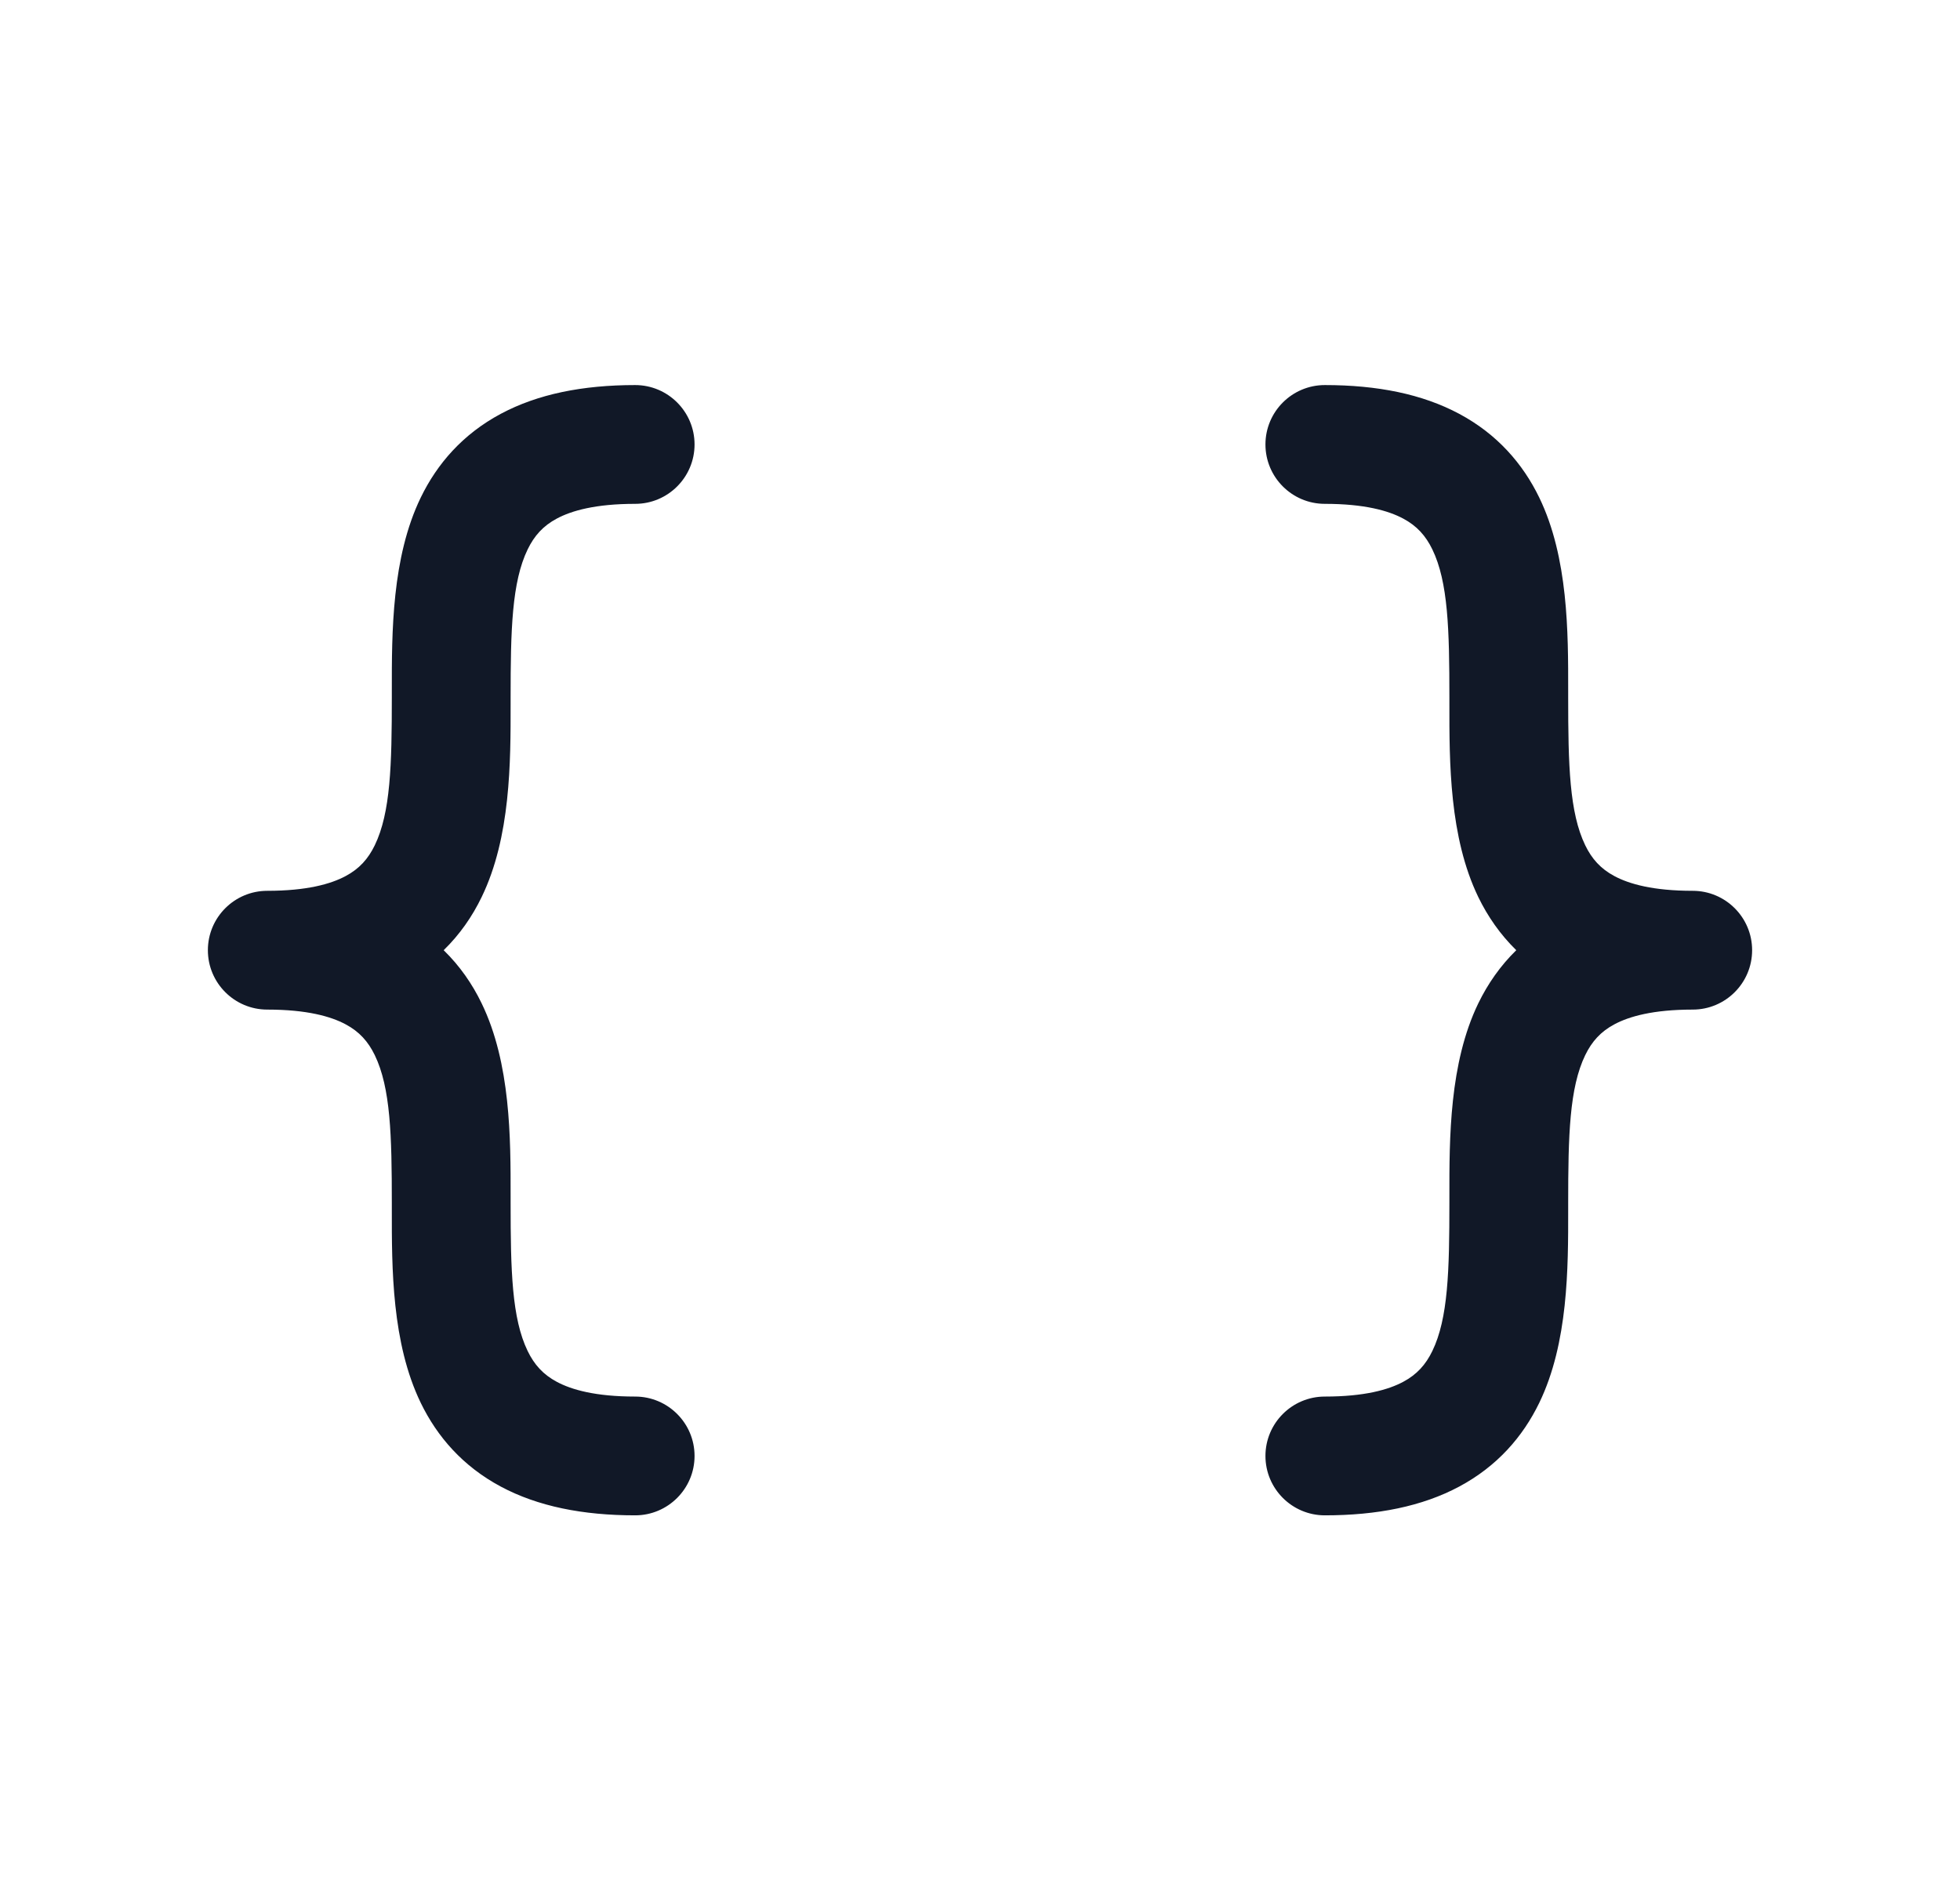
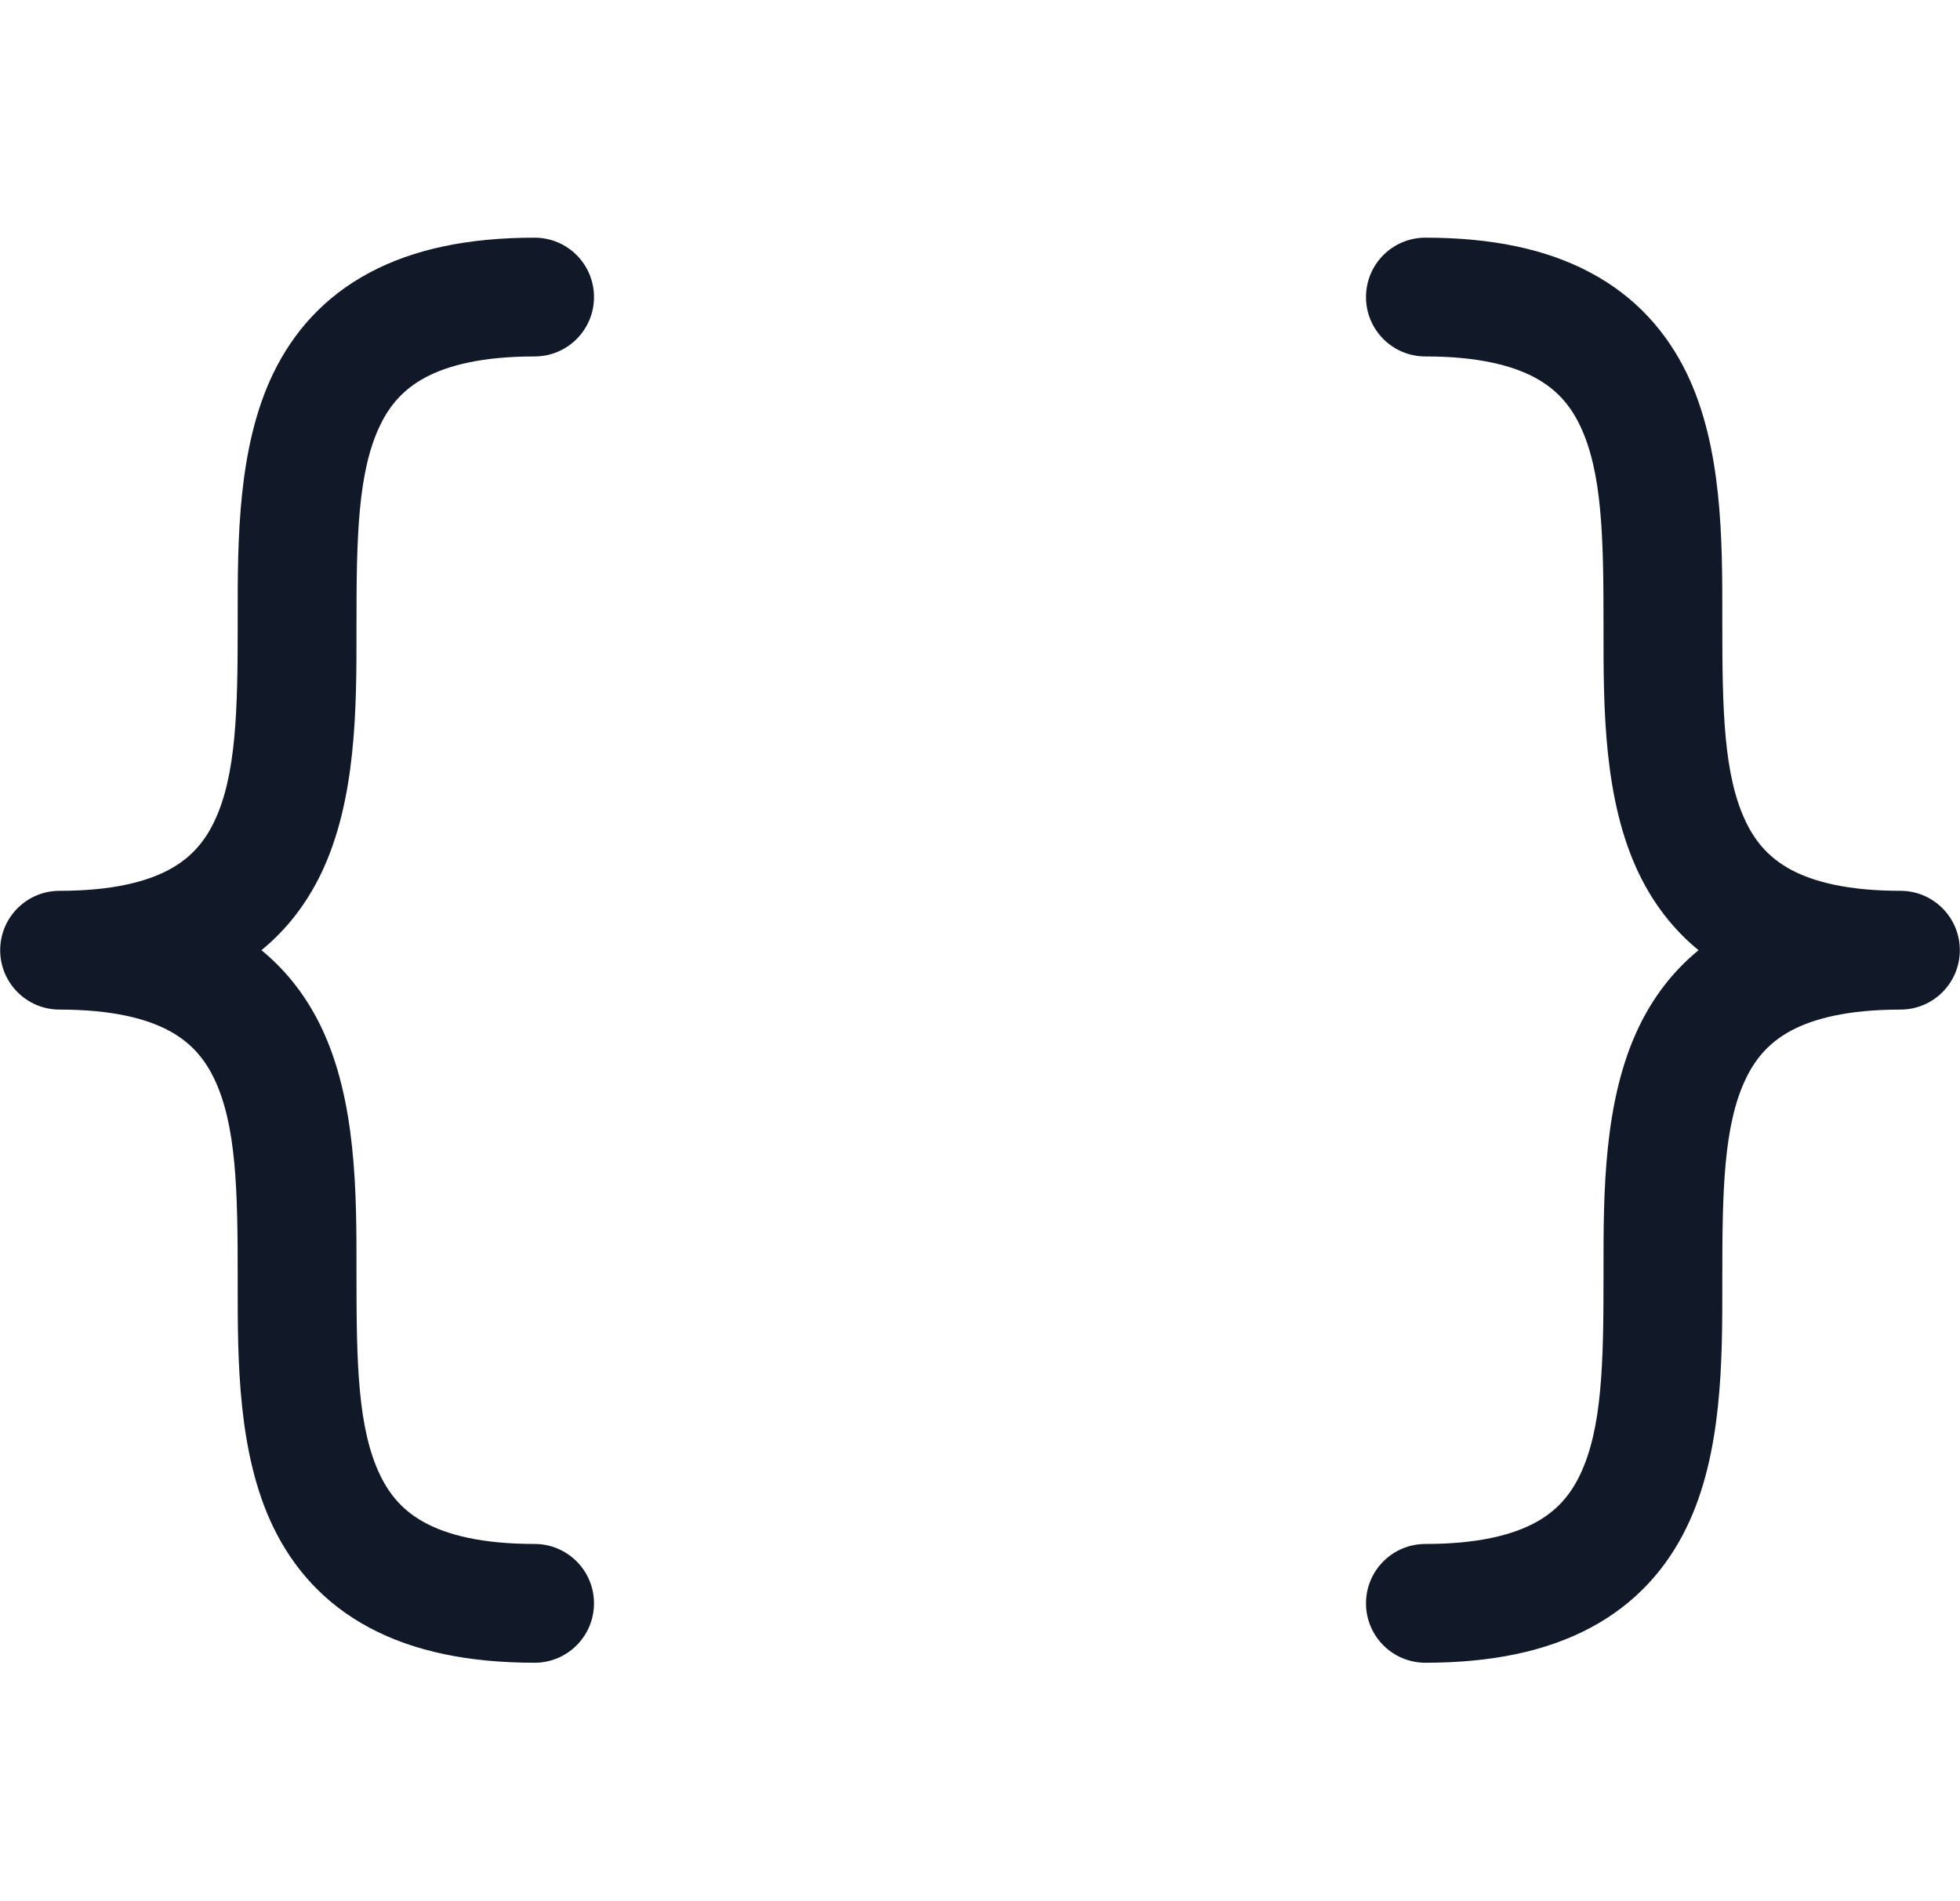
<svg xmlns="http://www.w3.org/2000/svg" width="33" height="32" viewBox="0 0 33 32" fill="none">
-   <path fill-rule="evenodd" clip-rule="evenodd" d="M10.694 6.484C9.811 6.484 9.055 6.635 8.432 6.968C7.792 7.31 7.36 7.809 7.084 8.378C6.595 9.387 6.596 10.653 6.597 11.629L6.597 11.742C6.597 12.881 6.576 13.684 6.31 14.233C6.199 14.462 6.05 14.629 5.819 14.752C5.571 14.885 5.166 15 4.5 15C3.948 15 3.5 15.448 3.5 16C3.5 16.552 3.948 17 4.5 17C5.166 17 5.571 17.115 5.819 17.248C6.05 17.371 6.199 17.538 6.31 17.767C6.576 18.316 6.597 19.119 6.597 20.258L6.597 20.371C6.596 21.348 6.595 22.613 7.084 23.622C7.36 24.191 7.792 24.69 8.432 25.032C9.055 25.365 9.811 25.516 10.694 25.516C11.246 25.516 11.694 25.068 11.694 24.516C11.694 23.964 11.246 23.516 10.694 23.516C10.027 23.516 9.623 23.401 9.375 23.268C9.144 23.145 8.995 22.978 8.884 22.749C8.618 22.201 8.597 21.397 8.597 20.258L8.597 20.145C8.598 19.169 8.599 17.903 8.109 16.894C7.951 16.567 7.741 16.264 7.47 16C7.741 15.736 7.951 15.433 8.109 15.106C8.599 14.097 8.598 12.831 8.597 11.855L8.597 11.742C8.597 10.603 8.618 9.799 8.884 9.251C8.995 9.022 9.144 8.855 9.375 8.732C9.623 8.599 10.027 8.484 10.694 8.484C11.246 8.484 11.694 8.036 11.694 7.484C11.694 6.932 11.246 6.484 10.694 6.484ZM22.306 6.484C21.754 6.484 21.306 6.932 21.306 7.484C21.306 8.036 21.754 8.484 22.306 8.484C22.972 8.484 23.377 8.599 23.625 8.732C23.856 8.855 24.005 9.022 24.116 9.251C24.382 9.799 24.403 10.603 24.403 11.742L24.403 11.855C24.402 12.831 24.401 14.097 24.89 15.106C25.049 15.433 25.259 15.736 25.529 16C25.259 16.264 25.049 16.567 24.89 16.894C24.401 17.903 24.402 19.169 24.403 20.145L24.403 20.258C24.403 21.397 24.382 22.201 24.116 22.749C24.005 22.978 23.856 23.145 23.625 23.268C23.377 23.401 22.972 23.516 22.306 23.516C21.754 23.516 21.306 23.964 21.306 24.516C21.306 25.068 21.754 25.516 22.306 25.516C23.189 25.516 23.945 25.365 24.568 25.032C25.208 24.69 25.64 24.191 25.916 23.622C26.405 22.613 26.404 21.348 26.403 20.371L26.403 20.258C26.403 19.119 26.424 18.316 26.69 17.767C26.801 17.538 26.95 17.371 27.181 17.248C27.429 17.115 27.834 17 28.5 17C29.052 17 29.5 16.552 29.5 16C29.5 15.448 29.052 15 28.5 15C27.834 15 27.429 14.885 27.181 14.752C26.95 14.629 26.801 14.462 26.69 14.233C26.424 13.684 26.403 12.881 26.403 11.742L26.403 11.629C26.404 10.653 26.405 9.387 25.916 8.378C25.64 7.809 25.208 7.31 24.568 6.968C23.945 6.635 23.189 6.484 22.306 6.484Z" fill="#111827" />
+   <path fill-rule="evenodd" clip-rule="evenodd" d="M9.001 4.002C7.893 4.002 6.968 4.191 6.218 4.593C5.451 5.003 4.935 5.598 4.602 6.284C4.001 7.525 4.001 9.098 4.002 10.378L4.002 10.501C4.002 11.95 3.981 13.064 3.602 13.845C3.435 14.19 3.201 14.454 2.843 14.646C2.469 14.846 1.894 15 1.003 15C0.45 15 0.003 15.448 0.003 16C0.003 16.552 0.45 17 1.003 17C1.894 17 2.469 17.154 2.843 17.354C3.201 17.546 3.435 17.81 3.602 18.155C3.981 18.936 4.002 20.05 4.002 21.499L4.002 21.622C4.001 22.902 4.001 24.475 4.602 25.716C4.935 26.402 5.451 26.997 6.218 27.407C6.968 27.808 7.893 27.998 9.001 27.998C9.554 27.998 10.001 27.55 10.001 26.998C10.001 26.446 9.554 25.998 9.001 25.998C8.11 25.998 7.535 25.844 7.161 25.644C6.803 25.452 6.569 25.189 6.402 24.843C6.023 24.062 6.002 22.948 6.002 21.499L6.002 21.376C6.003 20.096 6.003 18.523 5.402 17.282C5.168 16.799 4.842 16.36 4.402 16C4.842 15.64 5.168 15.201 5.402 14.718C6.003 13.477 6.003 11.903 6.002 10.624L6.002 10.501C6.002 9.052 6.023 7.938 6.402 7.157C6.569 6.811 6.803 6.548 7.161 6.356C7.535 6.156 8.11 6.002 9.001 6.002C9.554 6.002 10.001 5.554 10.001 5.002C10.001 4.45 9.554 4.002 9.001 4.002ZM23.999 4.002C23.446 4.002 22.999 4.45 22.999 5.002C22.999 5.554 23.446 6.002 23.999 6.002C24.89 6.002 25.465 6.156 25.839 6.356C26.197 6.548 26.431 6.811 26.598 7.157C26.977 7.938 26.998 9.052 26.998 10.501L26.998 10.624C26.997 11.903 26.997 13.477 27.598 14.718C27.832 15.201 28.158 15.64 28.598 16C28.158 16.36 27.832 16.799 27.598 17.282C26.997 18.523 26.997 20.096 26.998 21.376L26.998 21.499C26.998 22.948 26.977 24.062 26.598 24.843C26.431 25.189 26.197 25.452 25.839 25.644C25.465 25.844 24.89 25.998 23.999 25.998C23.446 25.998 22.999 26.446 22.999 26.998C22.999 27.55 23.446 27.998 23.999 27.998C25.107 27.998 26.032 27.808 26.782 27.407C27.549 26.997 28.065 26.402 28.398 25.716C29 24.475 28.999 22.902 28.998 21.622L28.998 21.499C28.998 20.05 29.019 18.936 29.398 18.155C29.565 17.81 29.799 17.546 30.157 17.354C30.531 17.154 31.106 17 31.997 17C32.55 17 32.997 16.552 32.997 16C32.997 15.448 32.55 15 31.997 15C31.106 15 30.531 14.846 30.157 14.646C29.799 14.454 29.565 14.19 29.398 13.845C29.019 13.064 28.998 11.95 28.998 10.501L28.998 10.378C28.999 9.098 29 7.525 28.398 6.284C28.065 5.598 27.549 5.003 26.782 4.593C26.032 4.191 25.107 4.002 23.999 4.002Z" fill="#111827" />
</svg>
